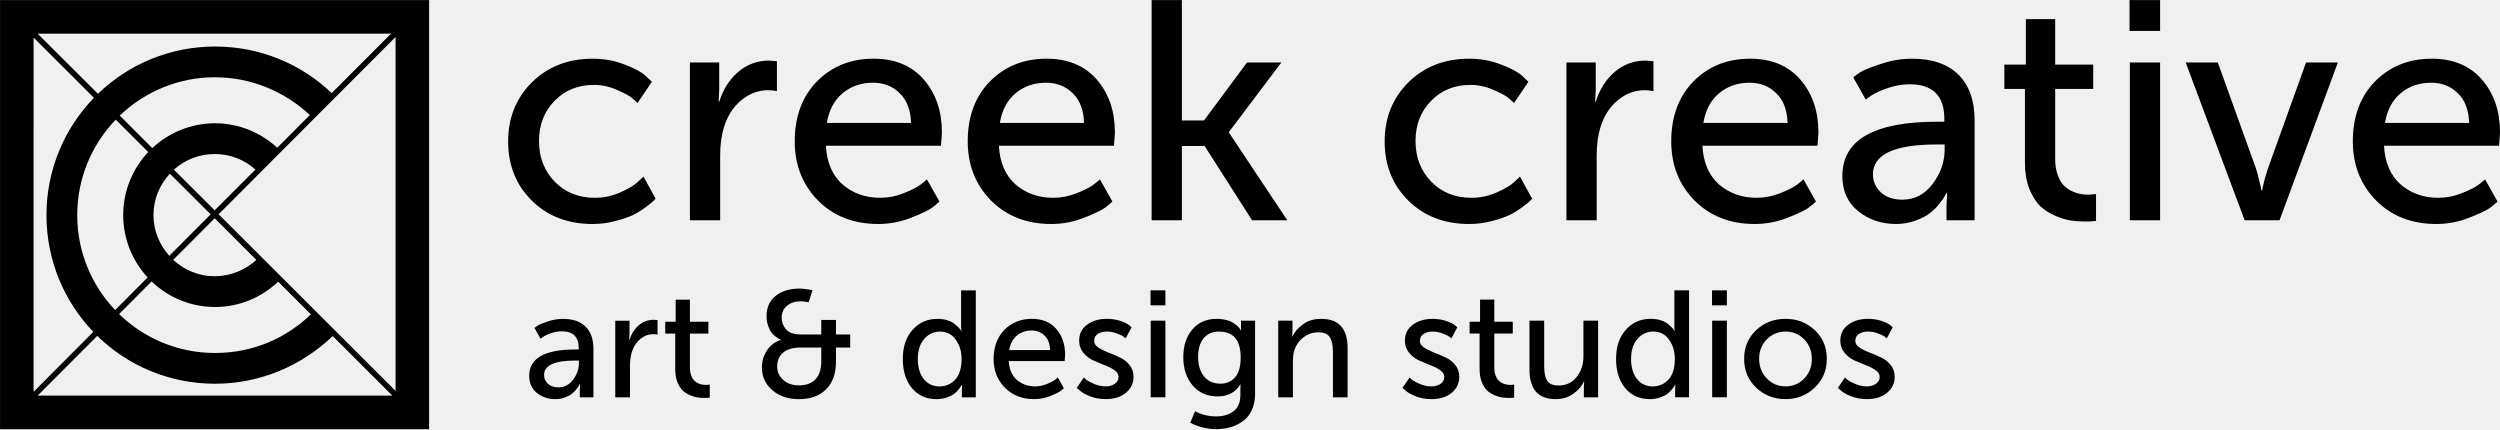
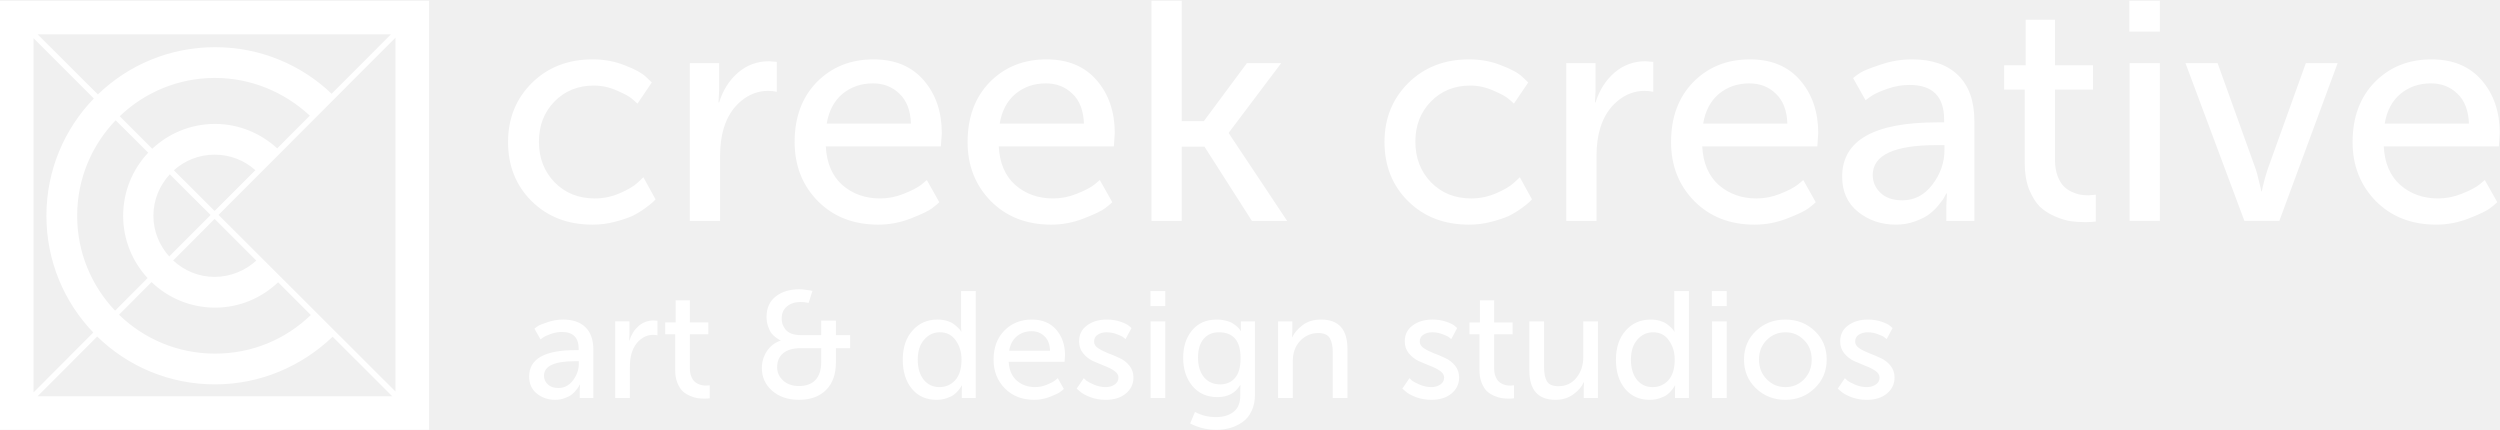
- <svg xmlns="http://www.w3.org/2000/svg" width="804" height="138" preserveAspectRatio="xMinYMin meet" viewBox="0 0 804 138" id="svg6542" version="1.1">
-   <defs id="defs6544" />
-   <g id="layer1" transform="translate(-63.63582,-431.3508)">
-     <g id="svg-Logotype-group" transform="matrix(2.999999,0,0,2.999984,-127.2716,-1138.693)">
-       <rect y="523.351" x="63.636" height="46" width="268" id="rect3903" style="color:#000000;fill:#ffffff;fill-opacity:0;fill-rule:nonzero;stroke:none;stroke-width:4;marker:none;visibility:visible;display:inline;overflow:visible;enable-background:accumulate" />
-       <g transform="matrix(1.01308,0,0,1.013082,49.61257,1485.723)" style="font-size:36.55px;font-style:normal;font-variant:normal;font-weight:normal;font-stretch:normal;text-align:start;line-height:109%;letter-spacing:0px;word-spacing:0px;writing-mode:lr-tb;text-anchor:start;fill-opacity:1;stroke:none;display:inline;font-family:Sans;-inkscape-font-specification:Sans" id="text4577">
-         <path d="m 208.322,-908.898 0.753,-1.106 c 0.064,0.075 0.16,0.166 0.288,0.272 0.128,0.096 0.395,0.235 0.801,0.417 0.406,0.171 0.817,0.256 1.234,0.256 0.363,0 0.678,-0.091 0.946,-0.272 0.267,-0.182 0.401,-0.427 0.401,-0.737 0,-0.267 -0.144,-0.502 -0.433,-0.705 -0.288,-0.203 -0.636,-0.379 -1.042,-0.529 -0.406,-0.16 -0.812,-0.331 -1.218,-0.513 -0.406,-0.192 -0.753,-0.465 -1.042,-0.817 -0.288,-0.353 -0.433,-0.775 -0.433,-1.266 0,-0.716 0.278,-1.277 0.833,-1.683 0.556,-0.417 1.255,-0.625 2.1,-0.625 0.524,10e-6 1.004,0.075 1.442,0.224 0.438,0.15 0.743,0.299 0.914,0.449 l 0.256,0.224 -0.625,1.17 c -0.053,-0.053 -0.134,-0.118 -0.24,-0.192 -0.096,-0.086 -0.321,-0.192 -0.673,-0.321 -0.342,-0.139 -0.705,-0.208 -1.09,-0.208 -0.374,0 -0.689,0.086 -0.946,0.256 -0.256,0.16 -0.385,0.406 -0.385,0.737 0,0.267 0.144,0.497 0.433,0.689 0.288,0.192 0.636,0.369 1.042,0.529 0.406,0.15 0.812,0.321 1.218,0.513 0.406,0.182 0.753,0.449 1.042,0.801 0.288,0.353 0.433,0.775 0.433,1.266 -1e-5,0.684 -0.272,1.25 -0.817,1.699 -0.534,0.438 -1.239,0.657 -2.116,0.657 -0.588,0 -1.138,-0.096 -1.651,-0.288 -0.513,-0.203 -0.876,-0.406 -1.09,-0.609 l -0.337,-0.288 m -8.655,-0.032 c -0.844,-0.812 -1.266,-1.827 -1.266,-3.045 0,-1.218 0.422,-2.228 1.266,-3.029 0.844,-0.801 1.88,-1.202 3.109,-1.202 1.229,10e-6 2.265,0.401 3.109,1.202 0.844,0.801 1.266,1.811 1.266,3.029 -10e-6,1.218 -0.427,2.233 -1.282,3.045 -0.844,0.812 -1.875,1.218 -3.093,1.218 -1.218,0 -2.254,-0.406 -3.109,-1.218 m 1.138,-5.113 c -0.545,0.545 -0.817,1.234 -0.817,2.067 0,0.833 0.272,1.528 0.817,2.083 0.545,0.556 1.202,0.833 1.971,0.833 0.78,0 1.437,-0.272 1.971,-0.817 0.545,-0.556 0.817,-1.255 0.817,-2.1 -1e-5,-0.833 -0.272,-1.523 -0.817,-2.067 -0.534,-0.545 -1.191,-0.817 -1.971,-0.817 -0.769,0 -1.426,0.272 -1.971,0.817 m -5.802,-3.59 0,-1.587 1.571,0 0,1.587 -1.571,0 m 0.016,9.728 0,-8.11 1.555,0 0,8.11 -1.555,0 m -10.17,-4.055 c 0,-1.282 0.342,-2.308 1.026,-3.077 0.684,-0.78 1.565,-1.17 2.644,-1.17 0.353,10e-6 0.678,0.043 0.978,0.128 0.299,0.086 0.534,0.192 0.705,0.321 0.182,0.128 0.337,0.256 0.465,0.385 0.139,0.128 0.235,0.235 0.288,0.321 l 0.064,0.128 0.032,0 c -0.021,-0.16 -0.032,-0.342 -0.032,-0.545 l 0,-3.75 1.555,0 0,11.315 -1.474,0 0,-0.769 0.016,-0.545 -0.032,0 c -0.021,0.043 -0.053,0.096 -0.096,0.16 -0.032,0.064 -0.123,0.187 -0.272,0.369 -0.139,0.171 -0.305,0.326 -0.497,0.465 -0.182,0.128 -0.433,0.246 -0.753,0.353 -0.321,0.107 -0.668,0.16 -1.042,0.16 -1.09,0 -1.961,-0.39 -2.612,-1.17 -0.641,-0.78 -0.962,-1.806 -0.962,-3.077 m 1.587,0 c 0,0.876 0.208,1.581 0.625,2.116 0.427,0.524 0.983,0.785 1.667,0.785 0.662,0 1.218,-0.24 1.667,-0.721 0.449,-0.491 0.673,-1.223 0.673,-2.196 -10e-6,-0.78 -0.203,-1.453 -0.609,-2.019 -0.395,-0.577 -0.956,-0.865 -1.683,-0.865 -0.662,0 -1.218,0.262 -1.667,0.785 -0.449,0.513 -0.673,1.218 -0.673,2.116 m -10.748,1.138 0,-5.193 1.555,0 0,4.84 c 0,0.652 0.102,1.154 0.305,1.507 0.214,0.342 0.62,0.513 1.218,0.513 0.791,0 1.426,-0.299 1.907,-0.898 0.481,-0.598 0.721,-1.32 0.721,-2.164 l 0,-3.798 1.555,0 0,8.11 -1.507,0 0,-1.074 0.032,-0.593 -0.032,0 c -0.203,0.47 -0.572,0.897 -1.106,1.282 -0.524,0.385 -1.149,0.577 -1.875,0.577 -1.848,0 -2.773,-1.036 -2.773,-3.109 m -5.28,-0.048 0,-3.782 -1.058,0 0,-1.25 1.106,0 0,-2.34 1.507,0 0,2.34 1.955,0 0,1.25 -1.955,0 0,3.606 c 0,0.31 0.043,0.582 0.128,0.817 0.086,0.224 0.187,0.401 0.305,0.529 0.128,0.128 0.272,0.23 0.433,0.305 0.171,0.075 0.321,0.123 0.449,0.144 0.139,0.021 0.278,0.032 0.417,0.032 l 0.369,-0.032 0,1.378 c -0.15,0.021 -0.331,0.032 -0.545,0.032 -0.256,0 -0.502,-0.016 -0.737,-0.048 -0.235,-0.032 -0.502,-0.112 -0.801,-0.24 -0.299,-0.128 -0.561,-0.294 -0.785,-0.497 -0.214,-0.214 -0.401,-0.513 -0.561,-0.897 -0.15,-0.385 -0.224,-0.833 -0.224,-1.346 m -8.162,1.971 0.753,-1.106 c 0.064,0.075 0.16,0.166 0.288,0.272 0.128,0.096 0.395,0.235 0.801,0.417 0.406,0.171 0.817,0.256 1.234,0.256 0.363,0 0.678,-0.091 0.946,-0.272 0.267,-0.182 0.401,-0.427 0.401,-0.737 0,-0.267 -0.144,-0.502 -0.433,-0.705 -0.288,-0.203 -0.636,-0.379 -1.042,-0.529 -0.406,-0.16 -0.812,-0.331 -1.218,-0.513 -0.406,-0.192 -0.753,-0.465 -1.042,-0.817 -0.288,-0.353 -0.433,-0.775 -0.433,-1.266 -1e-5,-0.716 0.278,-1.277 0.833,-1.683 0.556,-0.417 1.255,-0.625 2.1,-0.625 0.524,1e-5 1.004,0.075 1.442,0.224 0.438,0.15 0.743,0.299 0.914,0.449 l 0.256,0.224 -0.625,1.17 c -0.053,-0.053 -0.134,-0.118 -0.24,-0.192 -0.096,-0.086 -0.321,-0.192 -0.673,-0.321 -0.342,-0.139 -0.705,-0.208 -1.09,-0.208 -0.374,0 -0.689,0.086 -0.946,0.256 -0.256,0.16 -0.385,0.406 -0.385,0.737 0,0.267 0.144,0.497 0.433,0.689 0.288,0.192 0.636,0.369 1.042,0.529 0.406,0.15 0.812,0.321 1.218,0.513 0.406,0.182 0.753,0.449 1.042,0.801 0.288,0.353 0.433,0.775 0.433,1.266 -1e-5,0.684 -0.272,1.25 -0.817,1.699 -0.534,0.438 -1.239,0.657 -2.116,0.657 -0.588,0 -1.138,-0.096 -1.651,-0.288 -0.513,-0.203 -0.876,-0.406 -1.09,-0.609 l -0.337,-0.288 m -13.147,0.994 0,-8.11 1.507,0 0,1.074 -0.032,0.593 0.032,0 c 0.214,-0.459 0.577,-0.881 1.09,-1.266 0.513,-0.395 1.165,-0.593 1.955,-0.593 1.859,1e-5 2.789,1.036 2.789,3.109 l 0,5.193 -1.555,0 0,-4.84 c 0,-0.652 -0.107,-1.154 -0.321,-1.507 -0.214,-0.353 -0.62,-0.529 -1.218,-0.529 -0.609,10e-6 -1.149,0.187 -1.619,0.561 -0.459,0.363 -0.775,0.839 -0.946,1.426 -0.086,0.288 -0.128,0.652 -0.128,1.09 l 0,3.798 -1.555,0 m -8.795,1.474 c 0.673,0.363 1.416,0.545 2.228,0.545 0.769,0 1.389,-0.187 1.859,-0.561 0.47,-0.363 0.705,-0.935 0.705,-1.715 l 0,-0.593 0.016,-0.513 -0.032,0 c -0.502,0.844 -1.304,1.266 -2.404,1.266 -1.101,0 -1.982,-0.39 -2.644,-1.17 -0.652,-0.791 -0.978,-1.784 -0.978,-2.981 0,-1.197 0.315,-2.169 0.946,-2.917 0.63,-0.759 1.496,-1.138 2.596,-1.138 0.363,1e-5 0.7,0.043 1.01,0.128 0.31,0.075 0.556,0.176 0.737,0.305 0.182,0.118 0.337,0.235 0.465,0.353 0.128,0.118 0.214,0.219 0.256,0.305 l 0.08,0.112 0.032,0 c -0.011,-0.075 -0.016,-0.16 -0.016,-0.256 l 0,-0.753 1.49,0 0,7.773 c -1e-5,0.641 -0.118,1.207 -0.353,1.699 -0.224,0.491 -0.534,0.876 -0.93,1.154 -0.395,0.288 -0.828,0.502 -1.298,0.641 -0.47,0.139 -0.972,0.208 -1.507,0.208 -0.972,0 -1.897,-0.224 -2.773,-0.673 l 0.513,-1.218 m 2.676,-2.917 c 0.63,0 1.143,-0.219 1.539,-0.657 0.406,-0.438 0.609,-1.149 0.609,-2.132 -1e-5,-1.816 -0.764,-2.725 -2.292,-2.725 -0.695,0 -1.239,0.24 -1.635,0.721 -0.385,0.47 -0.577,1.122 -0.577,1.955 0,0.855 0.208,1.544 0.625,2.067 0.427,0.513 1.004,0.769 1.731,0.769 m -7.389,-8.286 0,-1.587 1.571,0 0,1.587 -1.571,0 m 0.016,9.728 0,-8.11 1.555,0 0,8.11 -1.555,0 m -7.825,-0.994 0.753,-1.106 c 0.064,0.075 0.16,0.166 0.288,0.272 0.128,0.096 0.395,0.235 0.801,0.417 0.406,0.171 0.817,0.256 1.234,0.256 0.363,0 0.678,-0.091 0.946,-0.272 0.267,-0.182 0.401,-0.427 0.401,-0.737 -1e-5,-0.267 -0.144,-0.502 -0.433,-0.705 -0.288,-0.203 -0.636,-0.379 -1.042,-0.529 -0.406,-0.16 -0.812,-0.331 -1.218,-0.513 -0.406,-0.192 -0.753,-0.465 -1.042,-0.817 -0.288,-0.353 -0.433,-0.775 -0.433,-1.266 0,-0.716 0.278,-1.277 0.833,-1.683 0.556,-0.417 1.255,-0.625 2.1,-0.625 0.524,1e-5 1.004,0.075 1.442,0.224 0.438,0.15 0.743,0.299 0.914,0.449 l 0.256,0.224 -0.625,1.17 c -0.053,-0.053 -0.134,-0.118 -0.24,-0.192 -0.096,-0.086 -0.321,-0.192 -0.673,-0.321 -0.342,-0.139 -0.705,-0.208 -1.09,-0.208 -0.374,0 -0.689,0.086 -0.946,0.256 -0.256,0.16 -0.385,0.406 -0.385,0.737 0,0.267 0.144,0.497 0.433,0.689 0.288,0.192 0.636,0.369 1.042,0.529 0.406,0.15 0.812,0.321 1.218,0.513 0.406,0.182 0.753,0.449 1.042,0.801 0.288,0.353 0.433,0.775 0.433,1.266 0,0.684 -0.272,1.25 -0.817,1.699 -0.534,0.438 -1.239,0.657 -2.116,0.657 -0.588,0 -1.138,-0.096 -1.651,-0.288 -0.513,-0.203 -0.876,-0.406 -1.09,-0.609 l -0.337,-0.288 m -8.794,-3.061 c 0,-1.271 0.379,-2.297 1.138,-3.077 0.769,-0.78 1.742,-1.17 2.917,-1.17 1.101,1e-5 1.961,0.358 2.58,1.074 0.62,0.716 0.93,1.624 0.93,2.725 l -0.048,0.673 -5.914,0 c 0.043,0.855 0.326,1.517 0.849,1.987 0.534,0.459 1.181,0.689 1.939,0.689 0.417,0 0.823,-0.08 1.218,-0.24 0.406,-0.16 0.705,-0.315 0.897,-0.465 l 0.288,-0.24 0.641,1.138 c -0.086,0.086 -0.214,0.192 -0.385,0.321 -0.171,0.128 -0.529,0.299 -1.074,0.513 -0.545,0.214 -1.106,0.321 -1.683,0.321 -1.261,0 -2.292,-0.401 -3.093,-1.202 -0.801,-0.812 -1.202,-1.827 -1.202,-3.045 m 1.651,-0.946 4.327,0 c -0.021,-0.673 -0.219,-1.186 -0.593,-1.539 -0.363,-0.353 -0.817,-0.529 -1.362,-0.529 -0.609,0 -1.133,0.182 -1.571,0.545 -0.427,0.363 -0.695,0.871 -0.801,1.523 m -11.26,0.946 c 0,-1.282 0.342,-2.308 1.026,-3.077 0.684,-0.78 1.565,-1.17 2.644,-1.17 0.353,1e-5 0.678,0.043 0.978,0.128 0.299,0.086 0.534,0.192 0.705,0.321 0.182,0.128 0.337,0.256 0.465,0.385 0.139,0.128 0.235,0.235 0.288,0.321 l 0.064,0.128 0.032,0 c -0.021,-0.16 -0.032,-0.342 -0.032,-0.545 l 0,-3.75 1.555,0 0,11.315 -1.474,0 0,-0.769 0.016,-0.545 -0.032,0 c -0.021,0.043 -0.053,0.096 -0.096,0.16 -0.032,0.064 -0.123,0.187 -0.272,0.369 -0.139,0.171 -0.305,0.326 -0.497,0.465 -0.182,0.128 -0.433,0.246 -0.753,0.353 -0.321,0.107 -0.668,0.16 -1.042,0.16 -1.09,0 -1.961,-0.39 -2.612,-1.17 -0.641,-0.78 -0.962,-1.806 -0.962,-3.077 m 1.587,0 c 0,0.876 0.208,1.581 0.625,2.116 0.427,0.524 0.983,0.785 1.667,0.785 0.662,0 1.218,-0.24 1.667,-0.721 0.449,-0.491 0.673,-1.223 0.673,-2.196 0,-0.78 -0.203,-1.453 -0.609,-2.019 -0.395,-0.577 -0.956,-0.865 -1.683,-0.865 -0.662,0 -1.218,0.262 -1.667,0.785 -0.449,0.513 -0.673,1.218 -0.673,2.116 m -16.498,0.881 c -10e-7,-0.641 0.176,-1.234 0.529,-1.779 0.363,-0.545 0.849,-0.919 1.458,-1.122 l 0,-0.032 c -0.043,-0.011 -0.096,-0.032 -0.16,-0.064 -0.064,-0.032 -0.182,-0.112 -0.353,-0.24 -0.171,-0.128 -0.326,-0.278 -0.465,-0.449 -0.128,-0.171 -0.246,-0.411 -0.353,-0.721 -0.107,-0.31 -0.16,-0.646 -0.16,-1.01 -2e-6,-0.919 0.321,-1.635 0.962,-2.148 0.652,-0.513 1.49,-0.769 2.516,-0.769 0.182,10e-6 0.385,0.016 0.609,0.048 0.235,0.032 0.422,0.059 0.561,0.08 l 0.208,0.048 -0.401,1.266 c -0.31,-0.064 -0.593,-0.096 -0.849,-0.096 -0.577,10e-6 -1.058,0.155 -1.442,0.465 -0.374,0.31 -0.561,0.732 -0.561,1.266 -3e-6,0.203 0.027,0.401 0.08,0.593 0.064,0.182 0.166,0.369 0.305,0.561 0.139,0.192 0.353,0.347 0.641,0.465 0.288,0.107 0.641,0.16 1.058,0.16 l 2.1,0 0,-1.539 1.555,0 0,1.539 1.507,0 0,1.378 -1.507,0 0,1.507 c -10e-6,1.25 -0.347,2.222 -1.042,2.917 -0.695,0.694 -1.651,1.042 -2.869,1.042 -1.165,0 -2.11,-0.321 -2.837,-0.962 -0.727,-0.641 -1.09,-1.442 -1.09,-2.404 m 1.619,-0.08 c -3e-6,0.556 0.214,1.026 0.641,1.41 0.427,0.385 0.983,0.577 1.667,0.577 0.748,0 1.325,-0.208 1.731,-0.625 0.417,-0.427 0.625,-1.074 0.625,-1.939 l 0,-1.442 -2.164,0 c -0.801,1e-5 -1.421,0.176 -1.859,0.529 -0.427,0.353 -0.641,0.849 -0.641,1.49 m -10.79,0.289 0,-3.782 -1.058,0 0,-1.25 1.106,0 0,-2.34 1.507,0 0,2.34 1.955,0 0,1.25 -1.955,0 0,3.606 c -3e-6,0.31 0.043,0.582 0.128,0.817 0.085,0.224 0.187,0.401 0.305,0.529 0.128,0.128 0.272,0.23 0.433,0.305 0.171,0.075 0.321,0.123 0.449,0.144 0.139,0.021 0.278,0.032 0.417,0.032 l 0.369,-0.032 0,1.378 c -0.15,0.021 -0.331,0.032 -0.545,0.032 -0.256,0 -0.502,-0.016 -0.737,-0.048 -0.235,-0.032 -0.502,-0.112 -0.801,-0.24 -0.299,-0.128 -0.561,-0.294 -0.785,-0.497 -0.214,-0.214 -0.401,-0.513 -0.561,-0.897 -0.15,-0.385 -0.224,-0.833 -0.224,-1.346 m -6.347,2.965 0,-8.11 1.507,0 0,1.41 -0.032,0.609 0.032,0 c 0.192,-0.62 0.513,-1.127 0.962,-1.523 0.459,-0.395 0.994,-0.593 1.603,-0.593 l 0.401,0.032 0,1.539 c -0.139,-0.032 -0.288,-0.048 -0.449,-0.048 -0.502,10e-6 -0.962,0.171 -1.378,0.513 -0.417,0.342 -0.716,0.807 -0.898,1.394 -0.128,0.417 -0.192,0.903 -0.192,1.458 l 0,3.318 -1.555,0 m -9.109,-2.276 c 0,-1.859 1.629,-2.789 4.888,-2.789 l 0.353,0 0,-0.144 c -6e-6,-1.186 -0.593,-1.779 -1.779,-1.779 -0.374,10e-6 -0.748,0.064 -1.122,0.192 -0.374,0.128 -0.657,0.256 -0.849,0.385 l -0.288,0.208 -0.641,-1.138 c 0.085,-0.075 0.208,-0.166 0.369,-0.272 0.171,-0.107 0.518,-0.246 1.042,-0.417 0.524,-0.182 1.063,-0.272 1.619,-0.272 1.026,1e-5 1.816,0.272 2.372,0.817 0.556,0.545 0.833,1.33 0.833,2.356 l 0,5.129 -1.442,0 0,-0.769 0.032,-0.641 -0.032,0 c -0.021,0.043 -0.053,0.102 -0.096,0.176 -0.032,0.075 -0.123,0.203 -0.272,0.385 -0.139,0.182 -0.299,0.342 -0.481,0.481 -0.171,0.139 -0.417,0.267 -0.737,0.385 -0.31,0.118 -0.646,0.176 -1.01,0.176 -0.748,0 -1.394,-0.219 -1.939,-0.657 -0.545,-0.438 -0.817,-1.042 -0.817,-1.811 m 1.571,-0.08 c -3e-6,0.353 0.134,0.657 0.401,0.914 0.267,0.256 0.641,0.385 1.122,0.385 0.62,0 1.133,-0.267 1.539,-0.801 0.417,-0.545 0.625,-1.138 0.625,-1.779 l 0,-0.256 -0.401,0 c -2.19,0 -3.286,0.513 -3.285,1.539 m 191.395,-24.735 c -10e-6,-2.618 0.781,-4.73 2.343,-6.336 1.584,-1.606 3.586,-2.409 6.006,-2.409 2.266,2e-5 4.037,0.737 5.313,2.211 1.276,1.474 1.914,3.344 1.914,5.61 l -0.099,1.386 -12.177,0 c 0.088,1.76 0.671,3.124 1.749,4.092 1.1,0.946 2.431,1.419 3.993,1.419 0.858,0 1.694,-0.165 2.508,-0.495 0.836,-0.33 1.452,-0.649 1.848,-0.957 l 0.594,-0.495 1.32,2.343 c -0.176,0.176 -0.44,0.396 -0.792,0.66 -0.352,0.264 -1.089,0.616 -2.211,1.056 -1.122,0.44 -2.277,0.66 -3.465,0.66 -2.596,0 -4.719,-0.825 -6.369,-2.475 -1.65,-1.672 -2.475,-3.762 -2.475,-6.27 m 3.399,-1.947 8.91,0 c -0.044,-1.386 -0.451,-2.442 -1.221,-3.168 -0.748,-0.726 -1.683,-1.089 -2.805,-1.089 -1.254,1e-5 -2.332,0.374 -3.234,1.122 -0.88,0.748 -1.43,1.793 -1.65,3.135 m -14.848,10.296 -6.237,-16.698 3.399,0 4.059,11.286 c 0.088,0.264 0.176,0.594 0.264,0.99 0.088,0.374 0.165,0.682 0.231,0.924 l 0.066,0.363 0.066,0 0.066,-0.363 c 0.066,-0.242 0.143,-0.55 0.231,-0.924 0.11,-0.396 0.209,-0.726 0.297,-0.99 l 4.059,-11.286 3.366,0 -6.171,16.698 -3.696,0 m -12.179,-20.031 0,-3.267 3.234,0 0,3.267 -3.234,0 m 0.033,20.031 0,-16.698 3.201,0 0,16.698 -3.201,0 m -11.102,-6.105 0,-7.788 -2.178,0 0,-2.574 2.277,0 0,-4.818 3.102,0 0,4.818 4.026,0 0,2.574 -4.026,0 0,7.425 c 0,0.638 0.088,1.199 0.264,1.683 0.176,0.462 0.385,0.825 0.627,1.089 0.264,0.264 0.561,0.473 0.891,0.627 0.352,0.154 0.66,0.253 0.924,0.297 0.286,0.044 0.572,0.066 0.858,0.066 l 0.759,-0.066 0,2.838 c -0.308,0.044 -0.682,0.066 -1.122,0.066 -0.528,0 -1.034,-0.033 -1.518,-0.099 -0.484,-0.066 -1.034,-0.231 -1.65,-0.495 -0.616,-0.264 -1.155,-0.605 -1.617,-1.023 -0.44,-0.44 -0.825,-1.056 -1.155,-1.848 -0.308,-0.792 -0.462,-1.716 -0.462,-2.772 m -19.319,1.419 c 0,-3.828 3.355,-5.742 10.065,-5.742 l 0.726,0 0,-0.297 c -1e-5,-2.442 -1.221,-3.663 -3.663,-3.663 -0.77,10e-6 -1.54,0.132 -2.31,0.396 -0.77,0.264 -1.353,0.528 -1.749,0.792 l -0.594,0.429 -1.32,-2.343 c 0.176,-0.154 0.429,-0.341 0.759,-0.561 0.352,-0.22 1.067,-0.506 2.145,-0.858 1.078,-0.374 2.189,-0.561 3.333,-0.561 2.112,2e-5 3.74,0.561 4.884,1.683 1.144,1.122 1.716,2.739 1.716,4.851 l 0,10.56 -2.97,0 0,-1.584 0.066,-1.32 -0.066,0 c -0.044,0.088 -0.11,0.209 -0.198,0.363 -0.066,0.154 -0.253,0.418 -0.561,0.792 -0.286,0.374 -0.616,0.704 -0.99,0.99 -0.352,0.286 -0.858,0.55 -1.518,0.792 -0.638,0.242 -1.331,0.363 -2.079,0.363 -1.54,0 -2.871,-0.451 -3.993,-1.353 -1.122,-0.902 -1.683,-2.145 -1.683,-3.729 m 3.234,-0.165 c -1e-5,0.726 0.275,1.353 0.825,1.881 0.55,0.528 1.32,0.792 2.31,0.792 1.276,0 2.332,-0.55 3.168,-1.65 0.858,-1.122 1.287,-2.343 1.287,-3.663 l 0,-0.528 -0.825,0 c -4.51,10e-6 -6.765,1.056 -6.765,3.168 m -21.341,-3.498 c 0,-2.618 0.781,-4.73 2.343,-6.336 1.584,-1.606 3.586,-2.409 6.006,-2.409 2.266,2e-5 4.037,0.737 5.313,2.211 1.276,1.474 1.914,3.344 1.914,5.61 l -0.099,1.386 -12.177,0 c 0.088,1.76 0.671,3.124 1.749,4.092 1.1,0.946 2.431,1.419 3.993,1.419 0.858,0 1.694,-0.165 2.508,-0.495 0.836,-0.33 1.452,-0.649 1.848,-0.957 l 0.594,-0.495 1.32,2.343 c -0.176,0.176 -0.44,0.396 -0.792,0.66 -0.352,0.264 -1.089,0.616 -2.211,1.056 -1.122,0.44 -2.277,0.66 -3.465,0.66 -2.596,0 -4.719,-0.825 -6.369,-2.475 -1.65,-1.672 -2.475,-3.762 -2.475,-6.27 m 3.399,-1.947 8.91,0 c -0.044,-1.386 -0.451,-2.442 -1.221,-3.168 -0.748,-0.726 -1.683,-1.089 -2.805,-1.089 -1.254,10e-6 -2.332,0.374 -3.234,1.122 -0.88,0.748 -1.43,1.793 -1.65,3.135 m -14.49,10.296 0,-16.698 3.102,0 0,2.904 -0.066,1.254 0.066,0 c 0.396,-1.276 1.056,-2.321 1.98,-3.135 0.946,-0.814 2.046,-1.221 3.3,-1.221 l 0.825,0.066 0,3.168 c -0.286,-0.066 -0.594,-0.099 -0.924,-0.099 -1.034,1e-5 -1.98,0.352 -2.838,1.056 -0.858,0.704 -1.474,1.661 -1.848,2.871 -0.264,0.858 -0.396,1.859 -0.396,3.003 l 0,6.831 -3.201,0 m -19.235,-8.349 c 0,-2.486 0.836,-4.565 2.508,-6.237 1.694,-1.672 3.839,-2.508 6.435,-2.508 1.232,2e-5 2.365,0.209 3.399,0.627 1.056,0.396 1.804,0.803 2.244,1.221 l 0.627,0.594 -1.518,2.244 c -0.132,-0.132 -0.33,-0.308 -0.594,-0.528 -0.242,-0.22 -0.77,-0.506 -1.584,-0.858 -0.792,-0.352 -1.606,-0.528 -2.442,-0.528 -1.672,10e-6 -3.058,0.561 -4.158,1.683 -1.1,1.122 -1.65,2.541 -1.65,4.257 0,1.716 0.55,3.146 1.65,4.29 1.122,1.144 2.541,1.716 4.257,1.716 0.924,0 1.815,-0.187 2.673,-0.561 0.858,-0.374 1.485,-0.748 1.881,-1.122 l 0.594,-0.561 1.287,2.343 c -0.066,0.066 -0.165,0.165 -0.297,0.297 -0.11,0.11 -0.374,0.319 -0.792,0.627 -0.418,0.308 -0.869,0.583 -1.353,0.825 -0.484,0.22 -1.111,0.429 -1.881,0.627 -0.748,0.198 -1.529,0.297 -2.343,0.297 -2.618,0 -4.763,-0.825 -6.435,-2.475 -1.672,-1.65 -2.508,-3.74 -2.508,-6.27 m -24.658,8.349 0,-23.298 3.201,0 0,12.738 2.343,0 4.554,-6.138 3.63,0 -5.544,7.359 0,0.066 6.171,9.273 -3.729,0 -5.016,-7.854 -2.409,0 0,7.854 -3.201,0 m -19.46,-8.349 c 0,-2.618 0.781,-4.73 2.343,-6.336 1.584,-1.606 3.586,-2.409 6.006,-2.409 2.266,2e-5 4.037,0.737 5.313,2.211 1.276,1.474 1.914,3.344 1.914,5.61 l -0.099,1.386 -12.177,0 c 0.088,1.76 0.671,3.124 1.749,4.092 1.1,0.946 2.431,1.419 3.993,1.419 0.858,0 1.694,-0.165 2.508,-0.495 0.836,-0.33 1.452,-0.649 1.848,-0.957 l 0.594,-0.495 1.32,2.343 c -0.176,0.176 -0.44,0.396 -0.792,0.66 -0.352,0.264 -1.089,0.616 -2.211,1.056 -1.122,0.44 -2.277,0.66 -3.465,0.66 -2.596,0 -4.719,-0.825 -6.369,-2.475 -1.65,-1.672 -2.475,-3.762 -2.475,-6.27 m 3.399,-1.947 8.91,0 c -0.044,-1.386 -0.451,-2.442 -1.221,-3.168 -0.748,-0.726 -1.683,-1.089 -2.805,-1.089 -1.254,10e-6 -2.332,0.374 -3.234,1.122 -0.88,0.748 -1.43,1.793 -1.65,3.135 m -21.704,1.947 c 0,-2.618 0.781,-4.73 2.343,-6.336 1.584,-1.606 3.586,-2.409 6.006,-2.409 2.266,2e-5 4.037,0.737 5.313,2.211 1.276,1.474 1.914,3.344 1.914,5.61 l -0.099,1.386 -12.177,0 c 0.088,1.76 0.671,3.124 1.749,4.092 1.1,0.946 2.431,1.419 3.993,1.419 0.858,0 1.694,-0.165 2.508,-0.495 0.836,-0.33 1.452,-0.649 1.848,-0.957 l 0.594,-0.495 1.32,2.343 c -0.176,0.176 -0.44,0.396 -0.792,0.66 -0.352,0.264 -1.089,0.616 -2.211,1.056 -1.122,0.44 -2.277,0.66 -3.465,0.66 -2.596,0 -4.719,-0.825 -6.369,-2.475 -1.65,-1.672 -2.475,-3.762 -2.475,-6.27 m 3.399,-1.947 8.91,0 c -0.044,-1.386 -0.451,-2.442 -1.221,-3.168 -0.748,-0.726 -1.683,-1.089 -2.805,-1.089 -1.254,10e-6 -2.332,0.374 -3.234,1.122 -0.88,0.748 -1.43,1.793 -1.65,3.135 m -14.49,10.296 0,-16.698 3.102,0 0,2.904 -0.066,1.254 0.066,0 c 0.396,-1.276 1.056,-2.321 1.98,-3.135 0.946,-0.814 2.046,-1.221 3.3,-1.221 l 0.825,0.066 0,3.168 c -0.286,-0.066 -0.594,-0.099 -0.924,-0.099 -1.034,10e-6 -1.98,0.352 -2.838,1.056 -0.858,0.704 -1.474,1.661 -1.848,2.871 -0.264,0.858 -0.396,1.859 -0.396,3.003 l 0,6.831 -3.201,0 m -19.235,-8.349 c 0,-2.486 0.836,-4.565 2.508,-6.237 1.694,-1.672 3.839,-2.508 6.435,-2.508 1.232,2e-5 2.365,0.209 3.399,0.627 1.056,0.396 1.804,0.803 2.244,1.221 l 0.627,0.594 -1.518,2.244 c -0.132,-0.132 -0.33,-0.308 -0.594,-0.528 -0.242,-0.22 -0.77,-0.506 -1.584,-0.858 -0.792,-0.352 -1.606,-0.528 -2.442,-0.528 -1.672,10e-6 -3.058,0.561 -4.158,1.683 -1.1,1.122 -1.65,2.541 -1.65,4.257 -1e-5,1.716 0.55,3.146 1.65,4.29 1.122,1.144 2.541,1.716 4.257,1.716 0.924,0 1.815,-0.187 2.673,-0.561 0.858,-0.374 1.485,-0.748 1.881,-1.122 l 0.594,-0.561 1.287,2.343 c -0.066,0.066 -0.165,0.165 -0.297,0.297 -0.11,0.11 -0.374,0.319 -0.792,0.627 -0.418,0.308 -0.869,0.583 -1.353,0.825 -0.484,0.22 -1.111,0.429 -1.881,0.627 -0.748,0.198 -1.529,0.297 -2.343,0.297 -2.618,0 -4.763,-0.825 -6.435,-2.475 -1.672,-1.65 -2.508,-3.74 -2.508,-6.27 m -43.477,20.585 c 3.213,3.135 7.609,5.063 12.466,5.063 4.821,0 9.205,-1.938 12.446,-5.043 l 6.311,6.301 -37.534,0 z m 5.75,-5.76 c 1.747,1.672 4.112,2.703 6.717,2.703 2.612,0 4.939,-1.034 6.675,-2.682 l 3.462,3.462 c -2.638,2.549 -6.17,4.086 -10.137,4.086 -3.955,0 -7.534,-1.571 -10.158,-4.117 z m 6.675,-6.685 4.408,4.408 c -1.141,1.048 -2.712,1.726 -4.419,1.726 -1.689,0 -3.223,-0.668 -4.377,-1.736 z m -4.741,-4.72 4.315,4.304 -4.377,4.388 c -1.03,-1.146 -1.674,-2.65 -1.674,-4.304 0,-1.692 0.664,-3.233 1.736,-4.388 z m 4.731,-2.079 c 1.667,0 3.159,0.603 4.325,1.643 l -4.315,4.315 -4.315,-4.304 c 1.145,-1.026 2.653,-1.653 4.304,-1.653 z m -10.46,-3.639 3.441,3.431 c -1.645,1.742 -2.651,4.095 -2.651,6.675 0,2.545 0.984,4.857 2.589,6.592 l -3.441,3.452 c -2.483,-2.614 -4.013,-6.145 -4.013,-10.044 0,-3.931 1.557,-7.486 4.076,-10.106 z m 10.512,-4.481 c 3.867,0 7.404,1.545 10.033,3.992 l -3.452,3.462 c -1.73,-1.596 -4.065,-2.589 -6.581,-2.589 -2.567,0 -4.905,1.001 -6.644,2.63 l -3.441,-3.442 c 2.618,-2.507 6.165,-4.055 10.085,-4.055 z m -19.204,-4.2 6.384,6.373 c -3.107,3.209 -5.022,7.582 -5.022,12.414 0,4.802 1.887,9.149 4.959,12.352 l -6.322,6.342 z m 38.303,-0.063 0,37.451 -18.725,-18.694 z m -37.877,-0.354 37.399,0 -6.28,6.29 c -3.184,-3.043 -7.527,-4.928 -12.342,-4.928 -4.822,0 -9.186,1.906 -12.394,5.001 z m -3.978,-3.552 0,45.406 45.406,0 0,-45.406 z" style="font-size:16.027px;line-height:109%;font-family:Museo 500;-inkscape-font-specification:Museo 500" id="svg-Logotype" />
-       </g>
-     </g>
+ <svg xmlns="http://www.w3.org/2000/svg" width="804" height="138" preserveAspectRatio="xMinYMin meet">
+   <g fill="#fff">
+     <path color="#000" overflow="visible" enable-background="accumulate" fill="none" d="M.001.01h804v138h-804z" />
+     <path d="M591.023 124.984l2.289-3.361c.195.227.487.503.877.828.39.292 1.201.714 2.435 1.266 1.234.52 2.484.779 3.75.779 1.104 0 2.062-.276 2.874-.828.812-.552 1.218-1.299 1.218-2.24 0-.812-.438-1.526-1.315-2.143-.877-.617-1.932-1.153-3.166-1.607-1.234-.487-2.468-1.007-3.702-1.559-1.234-.584-2.289-1.412-3.166-2.484-.877-1.071-1.315-2.354-1.315-3.848 0-2.175.844-3.88 2.533-5.114 1.688-1.266 3.815-1.899 6.38-1.9 1.591 0 3.052.227 4.383.682 1.331.455 2.257.909 2.776 1.364l.779.682-1.899 3.556c-.162-.162-.406-.357-.731-.584-.292-.26-.974-.584-2.046-.974-1.039-.422-2.143-.633-3.312-.633-1.136 0-2.094.26-2.874.779-.779.487-1.169 1.234-1.169 2.24 0 .812.438 1.51 1.315 2.094.877.584 1.932 1.12 3.166 1.607 1.234.455 2.468.974 3.702 1.559 1.234.552 2.289 1.364 3.166 2.435.877 1.072 1.315 2.354 1.315 3.848 0 2.078-.828 3.799-2.484 5.163-1.624 1.331-3.767 1.997-6.429 1.997-1.786 0-3.458-.292-5.017-.877-1.559-.617-2.663-1.234-3.312-1.851l-1.023-.877m-26.303-.098c-2.565-2.468-3.848-5.552-3.848-9.254s1.283-6.77 3.848-9.205c2.565-2.435 5.715-3.653 9.449-3.653s6.884 1.218 9.449 3.653c2.565 2.435 3.848 5.504 3.848 9.205 0 3.702-1.299 6.786-3.896 9.254-2.565 2.468-5.699 3.702-9.4 3.702-3.702 0-6.851-1.234-9.449-3.702m3.458-15.537c-1.656 1.656-2.484 3.75-2.484 6.283 0 2.533.828 4.643 2.484 6.332 1.656 1.688 3.653 2.533 5.991 2.533 2.37 0 4.367-.828 5.991-2.484 1.656-1.688 2.484-3.815 2.484-6.38 0-2.533-.828-4.627-2.484-6.283-1.624-1.656-3.62-2.484-5.991-2.484-2.338 0-4.335.828-5.991 2.484m-17.634-10.91v-4.822h4.773v4.822h-4.773m.049 29.564v-24.645h4.724v24.645h-4.724m-30.907-12.323c0-3.896 1.039-7.014 3.117-9.351 2.078-2.37 4.757-3.555 8.036-3.556 1.072 0 2.062.13 2.971.39.909.26 1.623.584 2.143.974.552.39 1.023.779 1.412 1.169.422.39.714.714.877.974l.195.39h.097c-.065-.487-.098-1.039-.097-1.656v-11.397h4.724v34.386h-4.481v-2.338l.049-1.656h-.097c-.065.13-.162.292-.292.487-.098.195-.373.568-.828 1.12-.422.52-.925.99-1.51 1.412-.552.39-1.315.747-2.289 1.072-.974.325-2.029.487-3.166.487-3.312 0-5.958-1.185-7.939-3.556-1.948-2.37-2.922-5.487-2.922-9.351m4.822 0c0 2.663.633 4.806 1.9 6.429 1.299 1.591 2.987 2.387 5.065 2.387 2.013 0 3.702-.731 5.065-2.192 1.364-1.494 2.046-3.718 2.046-6.673 0-2.37-.617-4.416-1.851-6.137-1.201-1.753-2.906-2.63-5.114-2.63-2.013 0-3.702.796-5.065 2.387-1.364 1.559-2.046 3.702-2.046 6.429m-32.665 3.458v-15.781h4.724v14.709c0 1.981.308 3.507.925 4.578.649 1.039 1.883 1.559 3.702 1.559 2.403 0 4.335-.909 5.796-2.728 1.461-1.818 2.192-4.01 2.192-6.575v-11.543h4.724v24.645h-4.578v-3.263l.098-1.802h-.098c-.617 1.429-1.737 2.728-3.361 3.896-1.591 1.169-3.491 1.753-5.699 1.753-5.617 0-8.426-3.15-8.426-9.449m-16.045-.146v-11.495h-3.215v-3.799h3.361v-7.111h4.578v7.111h5.942v3.799h-5.942v10.959c0 .942.13 1.77.39 2.484.26.682.568 1.218.925 1.607.39.39.828.698 1.315.925.52.227.974.373 1.364.438.422.065.844.098 1.266.098l1.12-.098v4.189c-.455.065-1.007.098-1.656.098-.779 0-1.526-.049-2.24-.146-.714-.098-1.526-.341-2.435-.731-.909-.39-1.705-.893-2.387-1.51-.649-.649-1.218-1.559-1.705-2.728-.455-1.169-.682-2.533-.682-4.091m-24.804 5.991l2.289-3.361c.195.227.487.503.877.828.39.292 1.201.714 2.435 1.266 1.234.52 2.484.779 3.75.779 1.104 0 2.062-.276 2.874-.828.812-.552 1.218-1.299 1.218-2.24 0-.812-.438-1.526-1.315-2.143-.877-.617-1.932-1.153-3.166-1.607-1.234-.487-2.468-1.007-3.702-1.559-1.234-.584-2.289-1.412-3.166-2.484-.877-1.071-1.315-2.354-1.315-3.848 0-2.175.844-3.88 2.533-5.114 1.688-1.266 3.815-1.899 6.38-1.9 1.591 0 3.052.227 4.383.682 1.331.455 2.257.909 2.776 1.364l.779.682-1.9 3.556c-.162-.162-.406-.357-.731-.584-.292-.26-.974-.584-2.046-.974-1.039-.422-2.143-.633-3.312-.633-1.136 0-2.094.26-2.874.779-.779.487-1.169 1.234-1.169 2.24 0 .812.438 1.51 1.315 2.094.877.584 1.932 1.12 3.166 1.607 1.234.455 2.468.974 3.702 1.559 1.234.552 2.289 1.364 3.166 2.435.877 1.072 1.315 2.354 1.315 3.848 0 2.078-.828 3.799-2.484 5.163-1.624 1.331-3.767 1.997-6.429 1.997-1.786 0-3.458-.292-5.017-.877-1.559-.617-2.663-1.234-3.312-1.851l-1.023-.877m-39.955 3.02v-24.645h4.578v3.263l-.098 1.802h.098c.649-1.396 1.753-2.679 3.312-3.848 1.559-1.201 3.539-1.802 5.942-1.802 5.65 0 8.475 3.15 8.475 9.449v15.781h-4.724v-14.709c0-1.981-.325-3.507-.974-4.578-.649-1.072-1.883-1.607-3.702-1.607-1.851 0-3.491.568-4.919 1.705-1.396 1.104-2.354 2.549-2.874 4.335-.26.877-.39 1.981-.39 3.312v11.543h-4.724m-26.727 4.481c2.046 1.104 4.302 1.656 6.77 1.656 2.338 0 4.221-.568 5.65-1.705 1.429-1.104 2.143-2.841 2.143-5.211v-1.802l.049-1.559h-.097c-1.526 2.565-3.961 3.848-7.306 3.848-3.344 0-6.023-1.185-8.036-3.556-1.981-2.403-2.971-5.423-2.971-9.059 0-3.637.958-6.591 2.874-8.864 1.916-2.305 4.546-3.458 7.89-3.458 1.104 0 2.127.13 3.068.39.942.227 1.688.536 2.24.925.552.357 1.023.714 1.412 1.072.39.357.649.666.779.925l.243.341h.097c-.033-.227-.049-.487-.049-.779v-2.289h4.53v23.622c0 1.948-.357 3.669-1.072 5.163-.682 1.494-1.624 2.663-2.825 3.507-1.201.877-2.516 1.526-3.945 1.948-1.429.422-2.955.633-4.578.633-2.955 0-5.763-.682-8.426-2.046l1.559-3.702m8.134-8.864c1.916 0 3.474-.666 4.676-1.997 1.234-1.331 1.851-3.491 1.851-6.478 0-5.52-2.322-8.28-6.965-8.28-2.111 0-3.767.731-4.968 2.192-1.169 1.429-1.753 3.409-1.753 5.942 0 2.598.633 4.692 1.9 6.283 1.299 1.559 3.052 2.338 5.26 2.338m-22.455-25.181v-4.822h4.773v4.822h-4.773m.049 29.564v-24.645h4.724v24.645h-4.724m-23.781-3.02l2.289-3.361c.195.227.487.503.877.828.39.292 1.201.714 2.435 1.266 1.234.52 2.484.779 3.75.779 1.104 0 2.062-.276 2.874-.828.812-.552 1.218-1.299 1.218-2.24 0-.812-.438-1.526-1.315-2.143-.877-.617-1.932-1.153-3.166-1.607-1.234-.487-2.468-1.007-3.702-1.559-1.234-.584-2.289-1.412-3.166-2.484-.877-1.071-1.315-2.354-1.315-3.848 0-2.175.844-3.88 2.533-5.114 1.688-1.266 3.815-1.899 6.38-1.9 1.591 0 3.052.227 4.384.682 1.331.455 2.257.909 2.776 1.364l.779.682-1.899 3.556c-.162-.162-.406-.357-.731-.584-.292-.26-.974-.584-2.046-.974-1.039-.422-2.143-.633-3.312-.633-1.136 0-2.094.26-2.874.779-.779.487-1.169 1.234-1.169 2.24 0 .812.438 1.51 1.315 2.094.877.584 1.932 1.12 3.166 1.607 1.234.455 2.468.974 3.702 1.559 1.234.552 2.289 1.364 3.166 2.435.877 1.072 1.315 2.354 1.315 3.848 0 2.078-.828 3.799-2.484 5.163-1.624 1.331-3.767 1.997-6.429 1.997-1.786 0-3.458-.292-5.017-.877-1.559-.617-2.663-1.234-3.312-1.851l-1.023-.877m-26.724-9.303c0-3.864 1.153-6.981 3.458-9.351 2.338-2.37 5.293-3.555 8.864-3.556 3.344 0 5.958 1.088 7.842 3.263 1.883 2.176 2.825 4.936 2.825 8.28l-.146 2.046h-17.972c.13 2.598.99 4.611 2.581 6.039 1.624 1.396 3.588 2.094 5.893 2.094 1.266 0 2.5-.243 3.702-.731 1.234-.487 2.143-.958 2.728-1.412l.877-.731 1.948 3.458c-.26.26-.649.584-1.169.974s-1.607.909-3.263 1.559c-1.656.649-3.361.974-5.114.974-3.832 0-6.965-1.218-9.4-3.653-2.435-2.468-3.653-5.552-3.653-9.254m5.017-2.874h13.151c-.065-2.046-.666-3.604-1.802-4.676-1.104-1.071-2.484-1.607-4.14-1.607-1.851 0-3.442.552-4.773 1.656-1.299 1.104-2.111 2.646-2.435 4.627m-34.219 2.874c0-3.896 1.039-7.014 3.117-9.351 2.078-2.37 4.757-3.555 8.036-3.556 1.071 0 2.062.13 2.971.39.909.26 1.623.584 2.143.974.552.39 1.023.779 1.412 1.169.422.39.714.714.877.974l.195.39h.098c-.065-.487-.098-1.039-.098-1.656v-11.397h4.724v34.386h-4.481v-2.338l.049-1.656h-.098c-.065.13-.162.292-.292.487-.098.195-.373.568-.828 1.12-.422.52-.925.99-1.51 1.412-.552.39-1.315.747-2.289 1.072-.974.325-2.029.487-3.166.487-3.312 0-5.958-1.185-7.939-3.556-1.948-2.37-2.922-5.487-2.922-9.351m4.822 0c0 2.663.633 4.806 1.899 6.429 1.299 1.591 2.987 2.387 5.065 2.387 2.013 0 3.702-.731 5.065-2.192 1.364-1.494 2.046-3.718 2.046-6.673 0-2.37-.617-4.416-1.851-6.137-1.201-1.753-2.906-2.63-5.114-2.63-2.013 0-3.702.796-5.065 2.387-1.364 1.559-2.046 3.702-2.046 6.429m-50.137 2.679c0-1.948.536-3.75 1.607-5.406 1.104-1.656 2.581-2.792 4.432-3.409v-.098c-.13-.033-.292-.097-.487-.195s-.552-.341-1.072-.731c-.52-.39-.99-.844-1.412-1.364-.39-.52-.747-1.25-1.072-2.192-.325-.942-.487-1.964-.487-3.068 0-2.792.974-4.968 2.922-6.527 1.981-1.559 4.53-2.338 7.647-2.338.552 0 1.169.049 1.851.146.714.098 1.283.179 1.705.243l.633.146-1.218 3.848c-.942-.195-1.802-.292-2.581-.292-1.753 0-3.215.471-4.383 1.412-1.136.942-1.705 2.224-1.705 3.848 0 .617.081 1.218.244 1.802.195.552.503 1.12.925 1.705.422.584 1.072 1.055 1.948 1.412.877.325 1.948.487 3.215.487h6.38v-4.676h4.724v4.676h4.578v4.189h-4.578v4.578c0 3.799-1.055 6.754-3.166 8.864-2.111 2.111-5.017 3.166-8.718 3.166-3.539 0-6.413-.974-8.621-2.922-2.208-1.948-3.312-4.383-3.312-7.306m4.919-.243c0 1.688.649 3.117 1.948 4.286 1.299 1.169 2.987 1.753 5.065 1.753 2.273 0 4.026-.633 5.26-1.9 1.266-1.299 1.899-3.263 1.9-5.893v-4.384h-6.575c-2.435 0-4.319.536-5.65 1.607-1.299 1.072-1.948 2.581-1.948 4.53m-32.79.877v-11.495h-3.215v-3.799h3.361v-7.111h4.578v7.111h5.942v3.799h-5.942v10.959c0 .942.13 1.77.39 2.484.26.682.568 1.218.925 1.607.39.39.828.698 1.315.925.52.227.974.373 1.364.438.422.065.844.098 1.266.098l1.12-.098v4.189c-.455.065-1.007.098-1.656.098-.779 0-1.526-.049-2.24-.146-.714-.098-1.526-.341-2.435-.731-.909-.39-1.705-.893-2.387-1.51-.649-.649-1.218-1.559-1.705-2.728-.455-1.169-.682-2.533-.682-4.091m-19.287 9.01v-24.645h4.578v4.286l-.097 1.851h.097c.584-1.883 1.559-3.426 2.922-4.627 1.396-1.201 3.02-1.802 4.871-1.802l1.218.098v4.676c-.422-.097-.877-.146-1.364-.146-1.526 0-2.922.52-4.189 1.559-1.266 1.039-2.176 2.452-2.728 4.237-.39 1.266-.584 2.744-.584 4.432v10.082h-4.724m-27.681-6.916c0-5.65 4.952-8.475 14.855-8.475h1.072v-.438c0-3.604-1.802-5.406-5.406-5.406-1.136 0-2.273.195-3.409.584-1.136.39-1.997.779-2.581 1.169l-.877.633-1.948-3.458c.26-.227.633-.503 1.12-.828.52-.325 1.575-.747 3.166-1.266 1.591-.552 3.231-.828 4.919-.828 3.117 0 5.52.828 7.208 2.484 1.688 1.656 2.533 4.043 2.533 7.16v15.586h-4.383v-2.338l.097-1.948h-.097l-.292.536c-.097.227-.373.617-.828 1.169-.422.552-.909 1.039-1.461 1.461-.52.422-1.266.812-2.24 1.169-.942.357-1.964.536-3.068.536-2.273 0-4.237-.666-5.893-1.997-1.656-1.331-2.484-3.166-2.484-5.504m4.773-.243c0 1.072.406 1.997 1.218 2.776.812.779 1.948 1.169 3.409 1.169 1.883 0 3.442-.812 4.676-2.435 1.266-1.656 1.899-3.458 1.9-5.406v-.779h-1.218c-6.656 0-9.985 1.559-9.985 4.676m581.649-75.171c0-7.956 2.373-14.374 7.12-19.255 4.814-4.881 10.898-7.321 18.252-7.321 6.886 0 12.268 2.24 16.146 6.719 3.878 4.48 5.817 10.162 5.817 17.049l-.301 4.212h-37.006c.268 5.349 2.039 9.494 5.315 12.436 3.343 2.875 7.388 4.312 12.135 4.312 2.607 0 5.148-.501 7.622-1.504 2.541-1.003 4.413-1.972 5.616-2.908l1.805-1.504 4.011 7.12c-.535.535-1.337 1.203-2.407 2.006-1.07.802-3.31 1.872-6.719 3.209-3.41 1.337-6.92 2.006-10.53 2.006-7.889 0-14.341-2.507-19.355-7.522-5.014-5.081-7.522-11.433-7.522-19.055m10.33-5.917h27.077c-.134-4.212-1.371-7.421-3.711-9.628-2.273-2.206-5.115-3.309-8.524-3.309-3.811 0-7.087 1.137-9.828 3.41-2.674 2.273-4.346 5.449-5.014 9.527m-45.124 31.29l-18.954-50.745h10.33l12.335 34.298c.267.802.535 1.805.802 3.009.267 1.137.501 2.073.702 2.808l.201 1.103h.201l.201-1.103c.201-.735.435-1.671.702-2.808.334-1.203.635-2.206.903-3.009l12.335-34.298h10.229l-18.754 50.745h-11.232m-37.011-60.874v-9.928h9.828v9.928h-9.828m.1 60.874v-50.745h9.728v50.745h-9.728m-33.739-18.553v-23.668h-6.619v-7.822h6.92v-14.642h9.427v14.642h12.235v7.822h-12.235v22.565c0 1.939.268 3.644.802 5.115.535 1.404 1.17 2.507 1.905 3.309.802.802 1.705 1.437 2.708 1.905 1.07.468 2.006.769 2.808.903.869.134 1.738.201 2.607.201l2.307-.201v8.625c-.936.134-2.073.201-3.41.201-1.605 0-3.142-.1-4.613-.301-1.471-.201-3.142-.702-5.014-1.504-1.872-.802-3.51-1.839-4.914-3.109-1.337-1.337-2.507-3.209-3.51-5.616-.936-2.407-1.404-5.215-1.404-8.424m-58.712 4.312c0-11.633 10.196-17.45 30.588-17.45h2.206v-.903c0-7.421-3.711-11.132-11.132-11.132-2.34 0-4.68.401-7.02 1.203s-4.112 1.605-5.315 2.407l-1.805 1.304-4.011-7.12c.535-.468 1.304-1.036 2.307-1.705 1.07-.669 3.243-1.538 6.519-2.607 3.276-1.137 6.652-1.705 10.129-1.705 6.418 0 11.366 1.705 14.842 5.115 3.477 3.41 5.215 8.324 5.215 14.742v32.092h-9.026v-4.814l.201-4.011h-.201c-.134.267-.334.635-.602 1.103-.201.468-.769 1.27-1.705 2.407-.869 1.137-1.872 2.139-3.009 3.009-1.07.869-2.607 1.671-4.613 2.407-1.939.735-4.045 1.103-6.318 1.103-4.68 0-8.725-1.371-12.135-4.112s-5.115-6.519-5.115-11.332m9.828-.501c0 2.206.836 4.112 2.507 5.716 1.671 1.605 4.011 2.407 7.02 2.407 3.878 0 7.087-1.671 9.628-5.014 2.607-3.41 3.911-7.12 3.911-11.132v-1.605h-2.507c-13.706 0-20.559 3.209-20.559 9.628m-64.854-10.63c0-7.956 2.373-14.374 7.12-19.255 4.814-4.881 10.898-7.321 18.252-7.321 6.886 0 12.268 2.24 16.146 6.719 3.878 4.48 5.817 10.162 5.817 17.049l-.301 4.212h-37.006c.267 5.349 2.039 9.494 5.315 12.436 3.343 2.875 7.388 4.312 12.135 4.312 2.607 0 5.148-.501 7.622-1.504 2.541-1.003 4.413-1.972 5.616-2.908l1.805-1.504 4.011 7.12c-.535.535-1.337 1.203-2.407 2.006-1.07.802-3.31 1.872-6.719 3.209-3.41 1.337-6.92 2.006-10.53 2.006-7.889 0-14.341-2.507-19.355-7.522-5.014-5.081-7.522-11.433-7.522-19.055m10.33-5.917h27.077c-.134-4.212-1.371-7.421-3.711-9.628-2.273-2.206-5.115-3.309-8.524-3.309-3.811 0-7.087 1.137-9.828 3.41-2.674 2.273-4.346 5.449-5.014 9.527m-44.035 31.29v-50.745h9.427v8.825l-.201 3.811h.201c1.203-3.878 3.209-7.053 6.017-9.527 2.875-2.474 6.218-3.711 10.029-3.711l2.507.201v9.628c-.869-.201-1.805-.301-2.808-.301-3.142 0-6.017 1.07-8.625 3.209-2.607 2.139-4.48 5.048-5.616 8.725-.802 2.607-1.203 5.65-1.203 9.126v20.759h-9.728m-58.455-25.373c0-7.555 2.541-13.873 7.622-18.954 5.148-5.081 11.667-7.622 19.556-7.622 3.744 0 7.187.635 10.33 1.905 3.209 1.204 5.482 2.44 6.82 3.711l1.905 1.805-4.613 6.82c-.401-.401-1.003-.936-1.805-1.605-.735-.669-2.34-1.538-4.814-2.607-2.407-1.07-4.881-1.605-7.421-1.605-5.081 0-9.293 1.705-12.636 5.115s-5.014 7.722-5.014 12.937c0 5.215 1.671 9.561 5.014 13.037 3.41 3.477 7.722 5.215 12.937 5.215 2.808 0 5.516-.568 8.123-1.705 2.607-1.137 4.513-2.273 5.716-3.41l1.805-1.705 3.911 7.12-.903.903c-.334.334-1.137.969-2.407 1.905s-2.641 1.772-4.112 2.507c-1.471.669-3.376 1.304-5.716 1.905-2.273.602-4.647.903-7.12.903-7.956 0-14.475-2.507-19.556-7.522-5.081-5.014-7.622-11.366-7.622-19.055m-74.935 25.373v-70.803h9.728v38.711h7.12l13.84-18.653h11.032l-16.848 22.364v.201l18.754 28.181h-11.332l-15.244-23.868h-7.321v23.868h-9.728m-59.138-25.373c0-7.956 2.373-14.374 7.12-19.255 4.814-4.881 10.898-7.321 18.252-7.321 6.886 0 12.268 2.24 16.146 6.719 3.878 4.48 5.817 10.162 5.817 17.049l-.301 4.212h-37.006c.267 5.349 2.039 9.494 5.315 12.436 3.343 2.875 7.388 4.312 12.135 4.312 2.607 0 5.148-.501 7.622-1.504 2.541-1.003 4.413-1.972 5.616-2.908l1.805-1.504 4.011 7.12c-.535.535-1.337 1.203-2.407 2.006-1.07.802-3.31 1.872-6.719 3.209-3.41 1.337-6.92 2.006-10.53 2.006-7.889 0-14.341-2.507-19.355-7.522-5.014-5.081-7.522-11.433-7.522-19.055m10.33-5.917h27.077c-.134-4.212-1.371-7.421-3.711-9.628-2.273-2.206-5.115-3.309-8.524-3.309-3.811 0-7.087 1.137-9.828 3.41-2.674 2.273-4.346 5.449-5.014 9.527m-65.958 5.917c0-7.956 2.373-14.374 7.12-19.255 4.814-4.881 10.898-7.321 18.252-7.321 6.886 0 12.268 2.24 16.146 6.719 3.878 4.48 5.817 10.162 5.817 17.049l-.301 4.212h-37.006c.267 5.349 2.039 9.494 5.315 12.436 3.343 2.875 7.388 4.312 12.135 4.312 2.607 0 5.148-.501 7.622-1.504 2.541-1.003 4.413-1.972 5.616-2.908l1.805-1.504 4.011 7.12c-.535.535-1.337 1.203-2.407 2.006-1.07.802-3.31 1.872-6.719 3.209-3.41 1.337-6.92 2.006-10.53 2.006-7.889 0-14.341-2.507-19.355-7.522-5.014-5.081-7.522-11.433-7.522-19.055m10.33-5.917h27.077c-.134-4.212-1.371-7.421-3.711-9.628-2.273-2.206-5.115-3.309-8.524-3.309-3.811 0-7.087 1.137-9.828 3.41-2.674 2.273-4.346 5.449-5.014 9.527m-44.035 31.29v-50.745h9.427v8.825l-.201 3.811h.201c1.203-3.878 3.209-7.053 6.017-9.527 2.875-2.474 6.218-3.711 10.029-3.711l2.507.201v9.628c-.869-.201-1.805-.301-2.808-.301-3.142 0-6.017 1.07-8.625 3.209-2.607 2.139-4.479 5.048-5.616 8.725-.802 2.607-1.203 5.65-1.203 9.126v20.759h-9.728m-58.455-25.373c0-7.555 2.541-13.873 7.622-18.954 5.148-5.081 11.667-7.622 19.556-7.622 3.744 0 7.187.635 10.33 1.905 3.209 1.204 5.482 2.44 6.82 3.711l1.905 1.805-4.613 6.82c-.401-.401-1.003-.936-1.805-1.605-.735-.669-2.34-1.538-4.814-2.607-2.407-1.07-4.881-1.605-7.421-1.605-5.081 0-9.293 1.705-12.636 5.115s-5.014 7.722-5.014 12.937c0 5.215 1.671 9.561 5.014 13.037 3.41 3.477 7.722 5.215 12.937 5.215 2.808 0 5.516-.568 8.123-1.705 2.607-1.137 4.513-2.273 5.716-3.41l1.805-1.705 3.911 7.12-.903.903c-.334.334-1.137.969-2.407 1.905s-2.641 1.772-4.112 2.507c-1.471.669-3.376 1.304-5.716 1.905-2.273.602-4.647.903-7.12.903-7.956 0-14.475-2.507-19.556-7.522-5.081-5.014-7.622-11.366-7.622-19.055m-132.128 62.559c9.765 9.527 23.125 15.388 37.885 15.388 14.652 0 27.973-5.888 37.822-15.325l19.18 19.148h-114.066zm17.473-17.505c5.309 5.081 12.498 8.215 20.412 8.215 7.939 0 15.008-3.141 20.285-8.152l10.522 10.522c-8.016 7.745-18.752 12.418-30.807 12.418-12.019 0-22.896-4.775-30.871-12.513zm20.285-20.317l13.397 13.397c-3.466 3.185-8.243 5.245-13.429 5.245-5.133 0-9.795-2.029-13.302-5.277zm-14.408-14.345l13.113 13.081-13.302 13.334c-3.131-3.483-5.087-8.053-5.087-13.081 0-5.142 2.019-9.824 5.277-13.334zm14.377-6.32c5.066 0 9.599 1.833 13.144 4.992l-13.113 13.113-13.113-13.081c3.48-3.119 8.064-5.024 13.081-5.024zm-31.787-11.059l10.459 10.427c-4.999 5.294-8.057 12.444-8.057 20.285 0 7.734 2.989 14.761 7.868 20.033l-10.459 10.49c-7.545-7.943-12.197-18.673-12.197-30.523 0-11.946 4.731-22.751 12.386-30.712zm31.945-13.618c11.752 0 22.5 4.696 30.491 12.133l-10.49 10.522c-5.259-4.85-12.353-7.868-20.001-7.868-7.801 0-14.905 3.041-20.191 7.994l-10.459-10.459c7.955-7.618 18.735-12.323 30.649-12.323zm-58.36-12.765l19.401 19.369c-9.443 9.752-15.261 23.04-15.261 37.727 0 14.594 5.735 27.803 15.072 37.537l-19.211 19.274zm116.404-.19v113.813l-56.907-56.812zm-115.109-1.074h113.655l-19.085 19.116c-9.676-9.247-22.874-14.977-37.506-14.977-14.655 0-27.918 5.792-37.664 15.198zm-12.09-10.795v137.989h137.989v-137.989z" style="line-height:109%;-inkscape-font-specification:Museo 500" font-size="16.027" font-family="Museo 500" letter-spacing="0" word-spacing="0" />
  </g>
</svg>
